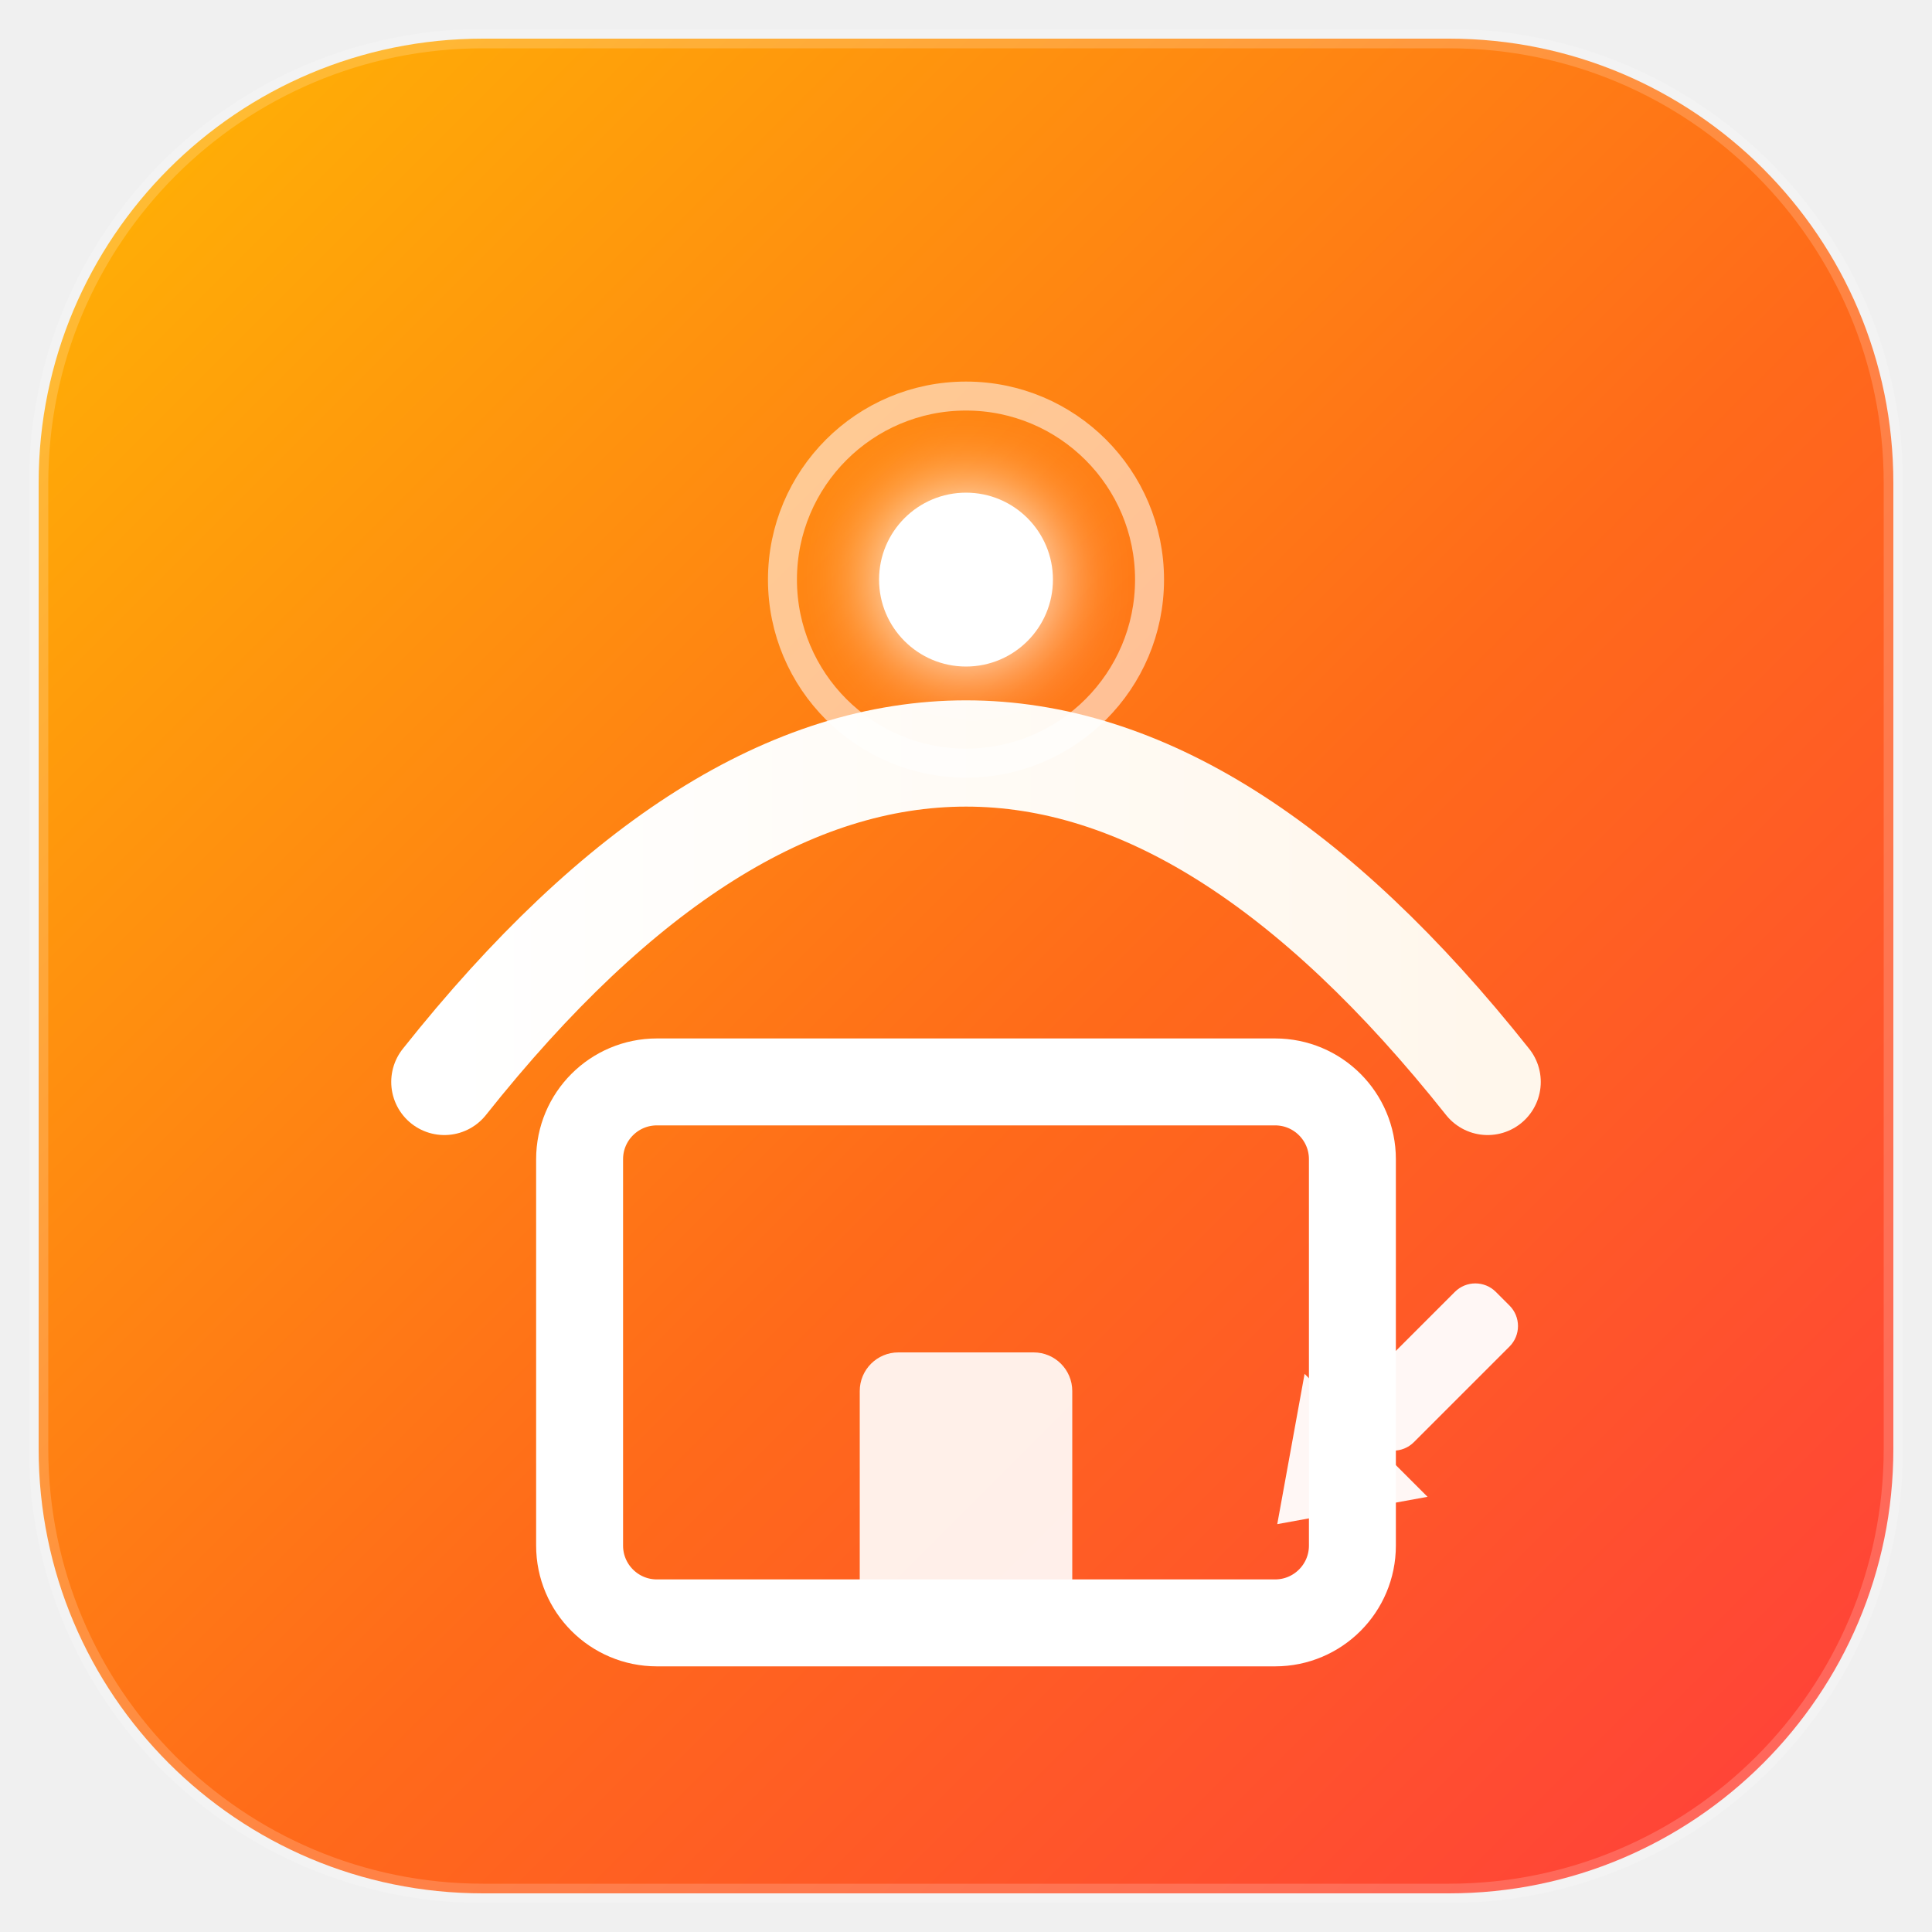
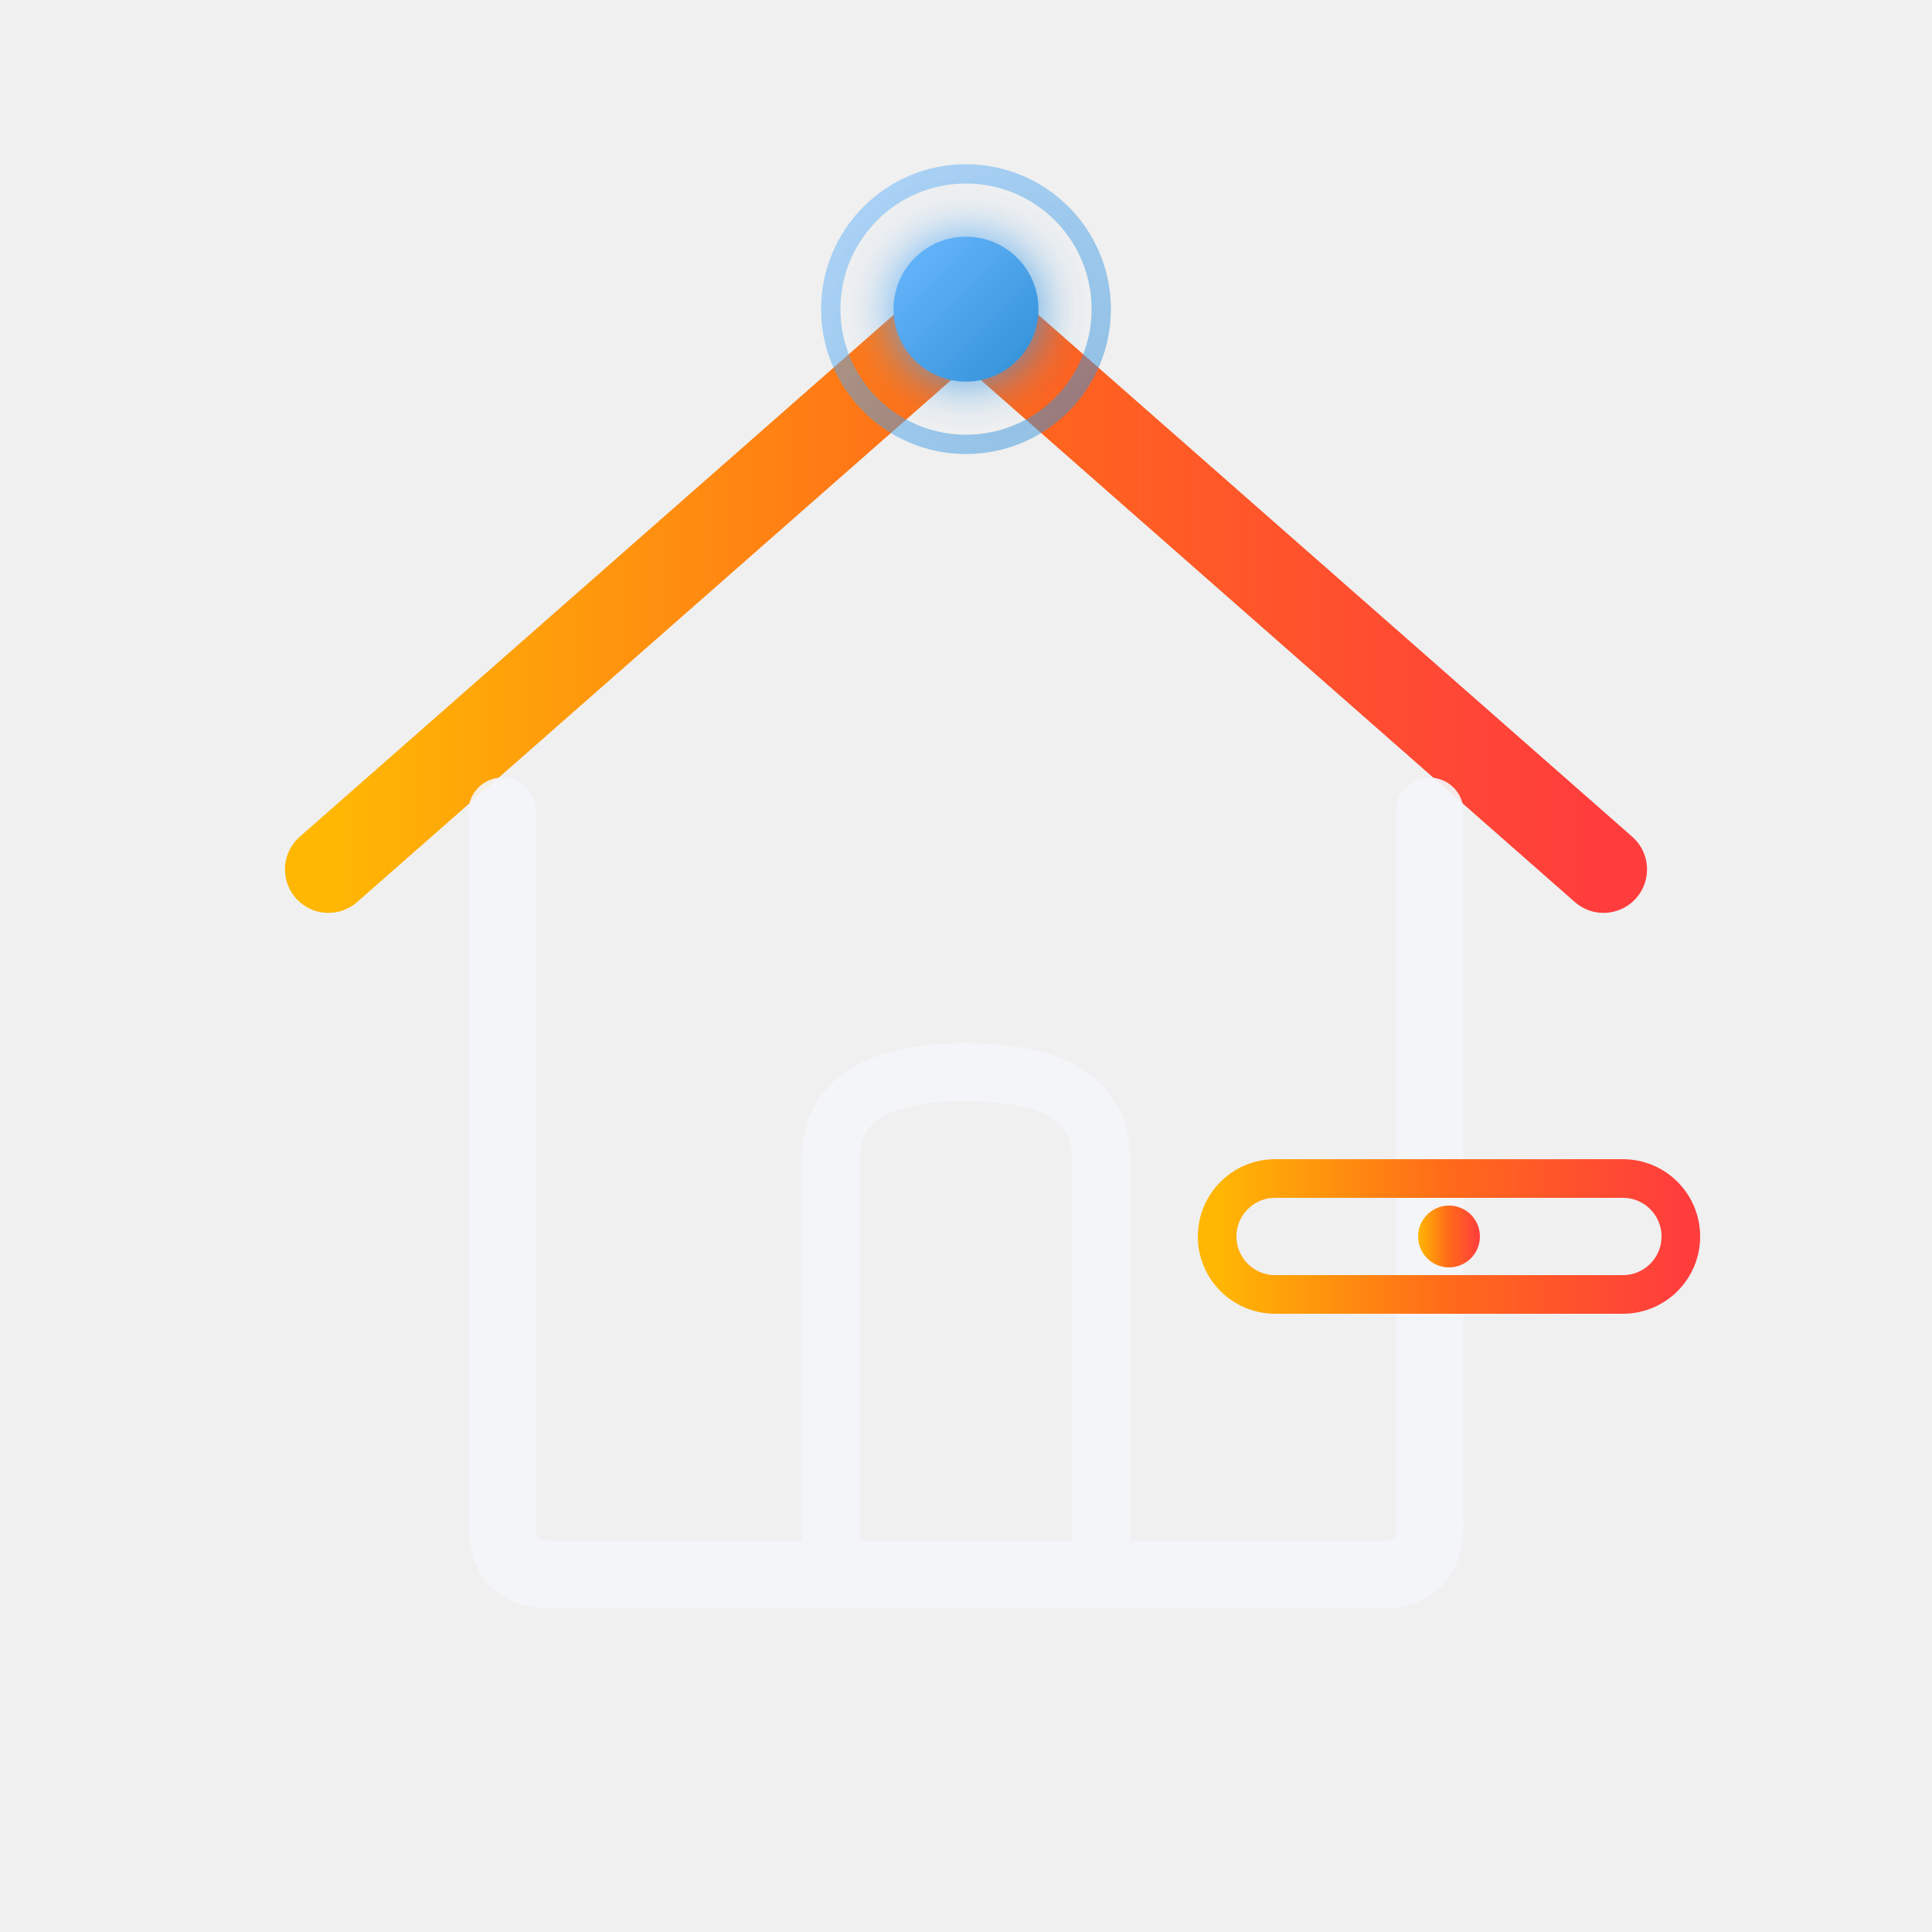
<svg xmlns="http://www.w3.org/2000/svg" viewBox="0 0 200 200">
  <defs>
-     <linearGradient id="badgeGrad" x1="0%" y1="0%" x2="100%" y2="100%">
+     <linearGradient id="roofGrad" x1="0%" y1="0%" x2="100%" y2="0%">
      <stop offset="0%" stop-color="#ffb703" />
-       <stop offset="55%" stop-color="#ff6a1a" />
+       <stop offset="50%" stop-color="#ff6a1a" />
      <stop offset="100%" stop-color="#ff3d3d" />
    </linearGradient>
-     <linearGradient id="arcGrad" x1="0%" y1="0%" x2="100%" y2="0%">
-       <stop offset="0%" stop-color="#ffffff" />
-       <stop offset="100%" stop-color="#fff7ec" />
+     <linearGradient id="pulseGrad" x1="0%" y1="0%" x2="100%" y2="100%">
+       <stop offset="0%" stop-color="#6bb8ff" />
+       <stop offset="100%" stop-color="#2f8fd6" />
    </linearGradient>
-     <filter id="softGlow" x="-60%" y="-60%" width="220%" height="220%">
-       <feGaussianBlur stdDeviation="4" result="blur" />
+     <filter id="glow" x="-100%" y="-100%" width="300%" height="300%">
+       <feGaussianBlur stdDeviation="2.6" result="blur" />
      <feMerge>
        <feMergeNode in="blur" />
        <feMergeNode in="SourceGraphic" />
      </feMerge>
    </filter>
  </defs>
-   <rect x="4" y="4" width="192" height="192" rx="46" fill="url(#badgeGrad)" />
-   <rect x="4" y="4" width="192" height="192" rx="46" fill="none" stroke="#ffffff" stroke-opacity="0.18" stroke-width="2" />
-   <rect x="60" y="112" width="80" height="56" rx="8" fill="none" stroke="#ffffff" stroke-width="9" stroke-linejoin="round" />
-   <rect x="89" y="140" width="22" height="28" rx="4" fill="#ffffff" fill-opacity="0.9" />
-   <path d="M46,112 Q100,44 154,112" fill="none" stroke="url(#arcGrad)" stroke-width="11" stroke-linecap="round" />
-   <circle cx="100" cy="60" r="19" fill="none" stroke="#ffffff" stroke-width="3" stroke-opacity="0.55" />
-   <circle cx="100" cy="60" r="9" fill="#ffffff" filter="url(#softGlow)" />
-   <g transform="translate(140,150) rotate(45)">
-     <rect x="-4" y="-22" width="8" height="20" rx="3" fill="#ffffff" fill-opacity="0.95" />
-     <path d="M-9,-2 L9,-2 L0,11 Z" fill="#ffffff" fill-opacity="0.95" />
+   <path d="M34,90 L100,32 L166,90" fill="none" stroke="url(#roofGrad)" stroke-width="9" stroke-linecap="round" stroke-linejoin="round" />
+   <path d="M52,84 L52,158 Q52,163 57,163 L143,163 Q148,163 148,158 L148,84" fill="none" stroke="#f4f5f8" stroke-opacity="0.92" stroke-width="7" stroke-linecap="round" stroke-linejoin="round" />
+   <path d="M86,163 L86,120 Q86,111 100,111 Q114,111 114,120 L114,163" fill="none" stroke="#f4f5f8" stroke-opacity="0.92" stroke-width="6" stroke-linejoin="round" />
+   <circle cx="100" cy="32" r="7.5" fill="url(#pulseGrad)" filter="url(#glow)" />
+   <circle cx="100" cy="32" r="14" fill="none" stroke="url(#pulseGrad)" stroke-width="2" stroke-opacity="0.5" />
+   <g transform="translate(150,128)">
+     <rect x="-24" y="-6" width="48" height="12" rx="6" fill="none" stroke="url(#roofGrad)" stroke-width="4" />
+     <circle cx="0" cy="0" r="3.2" fill="url(#roofGrad)" />
  </g>
</svg>
